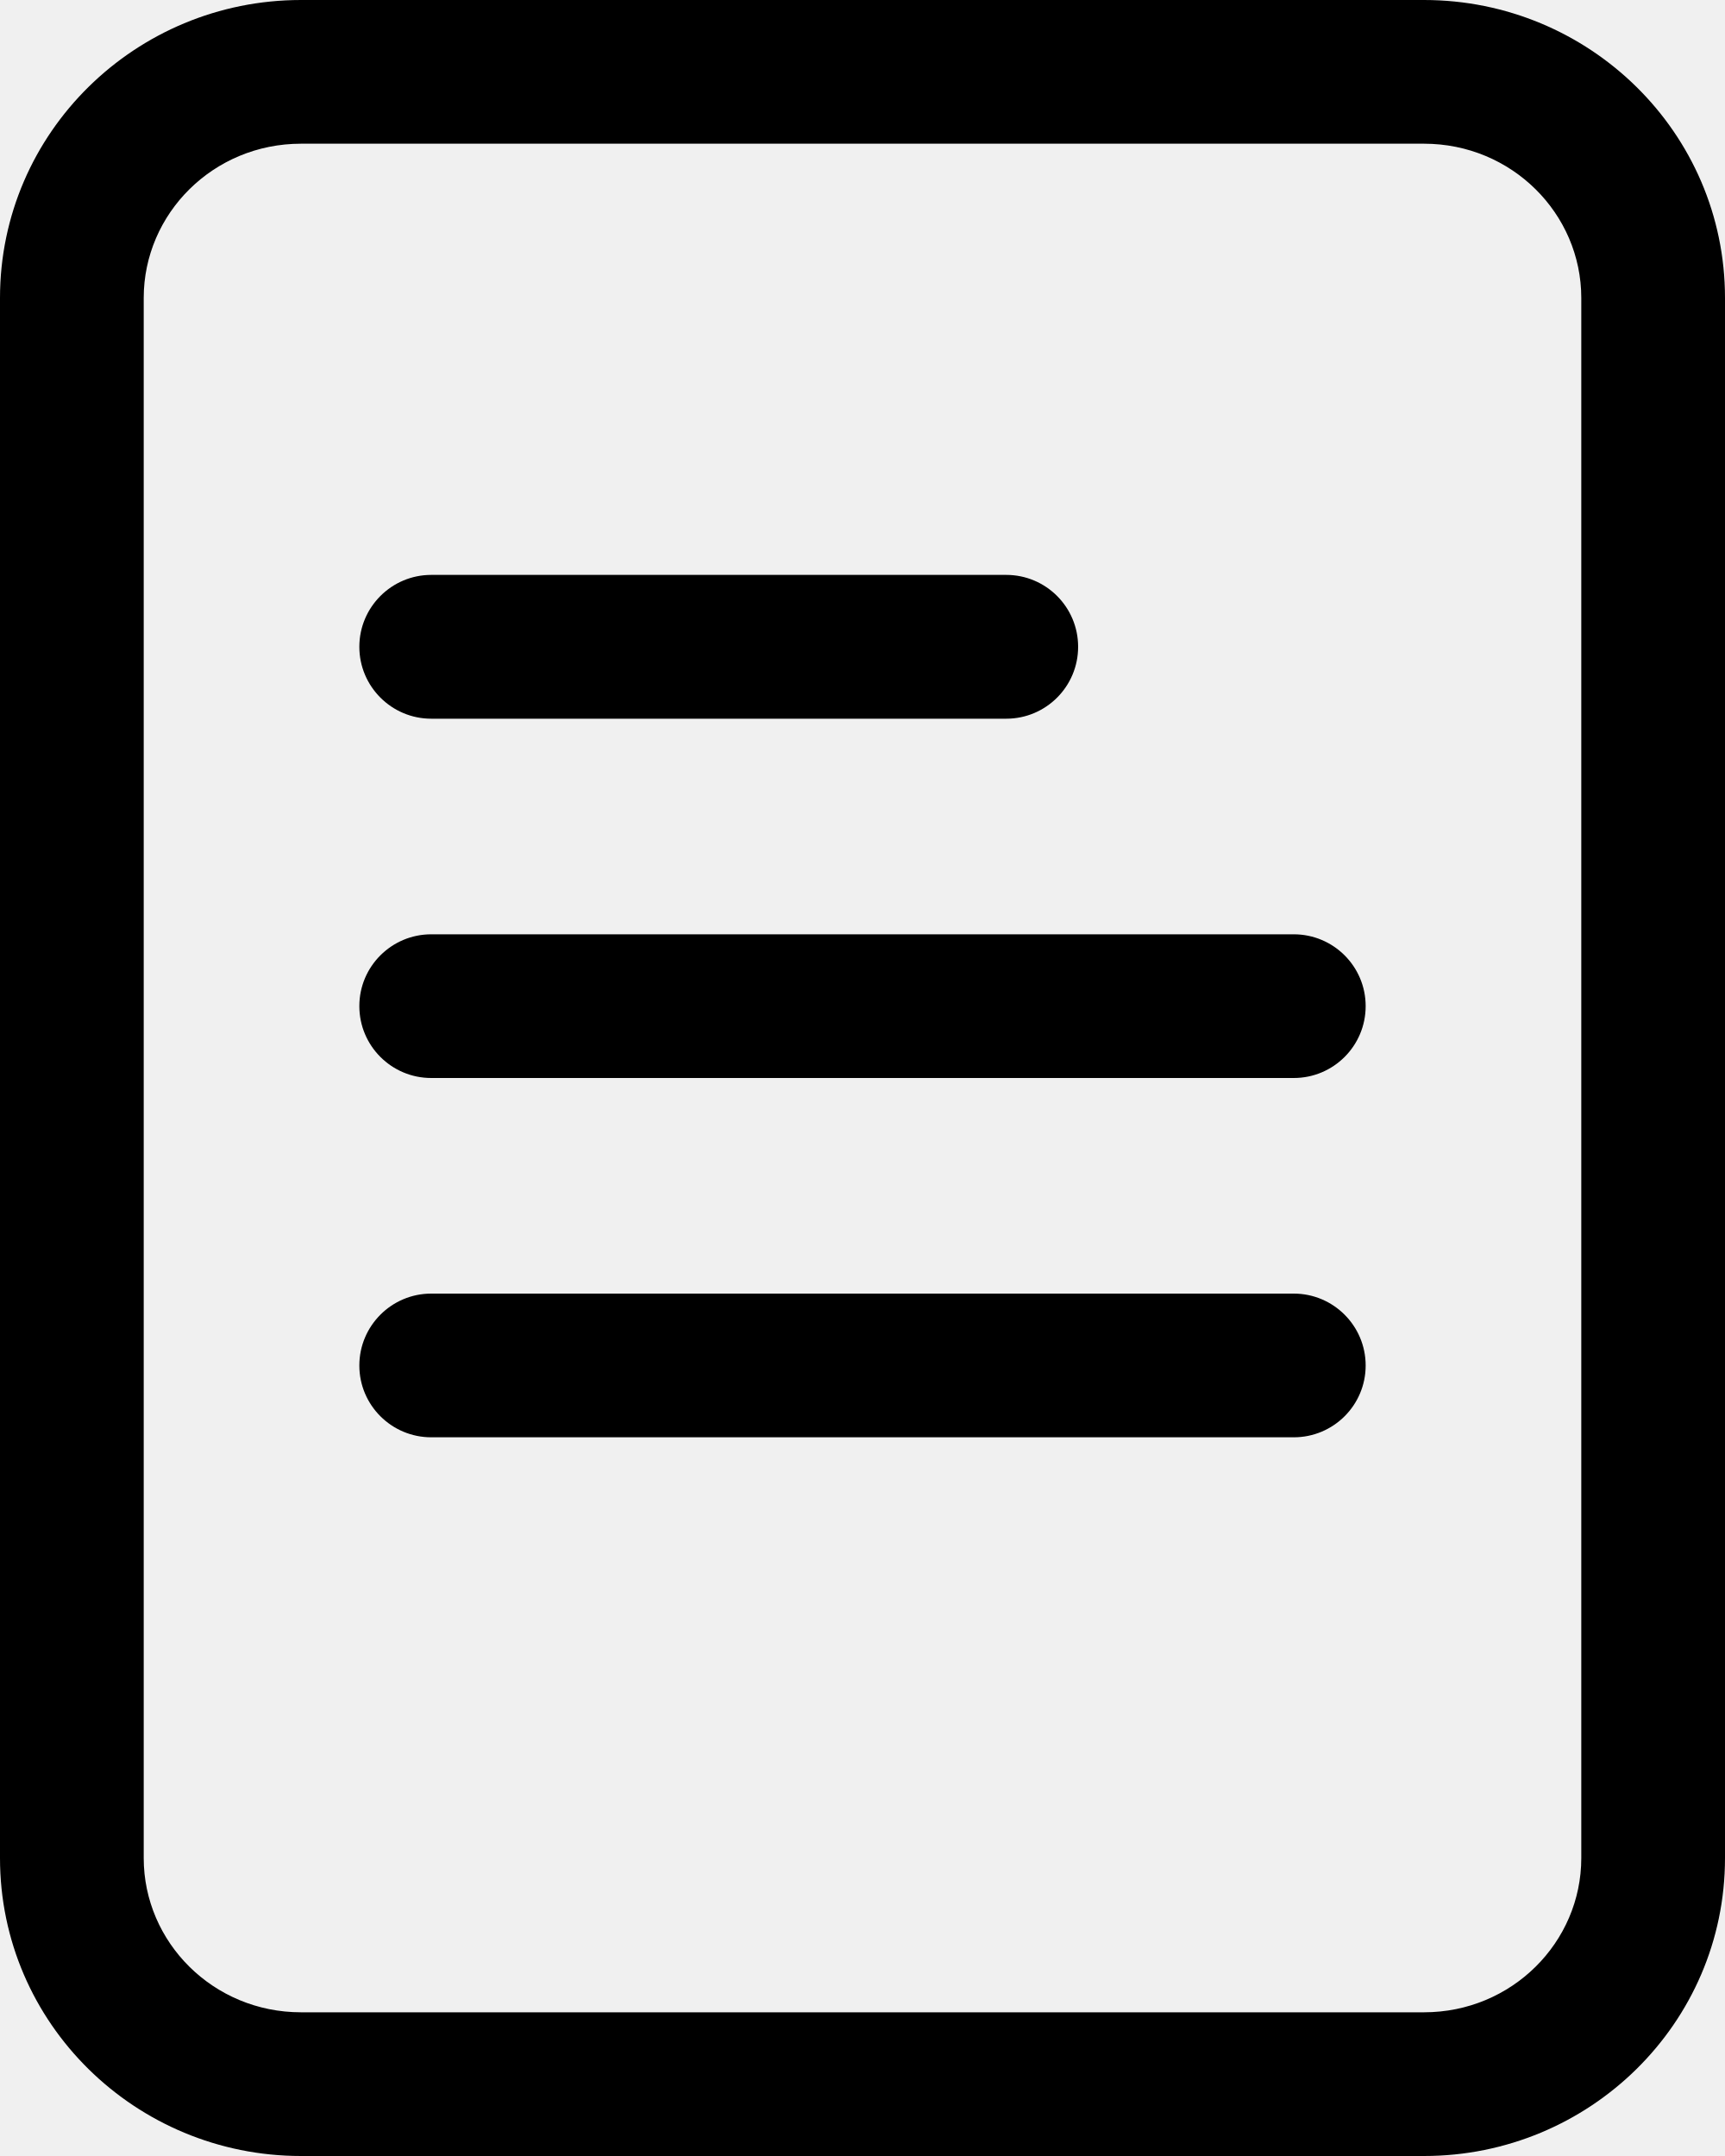
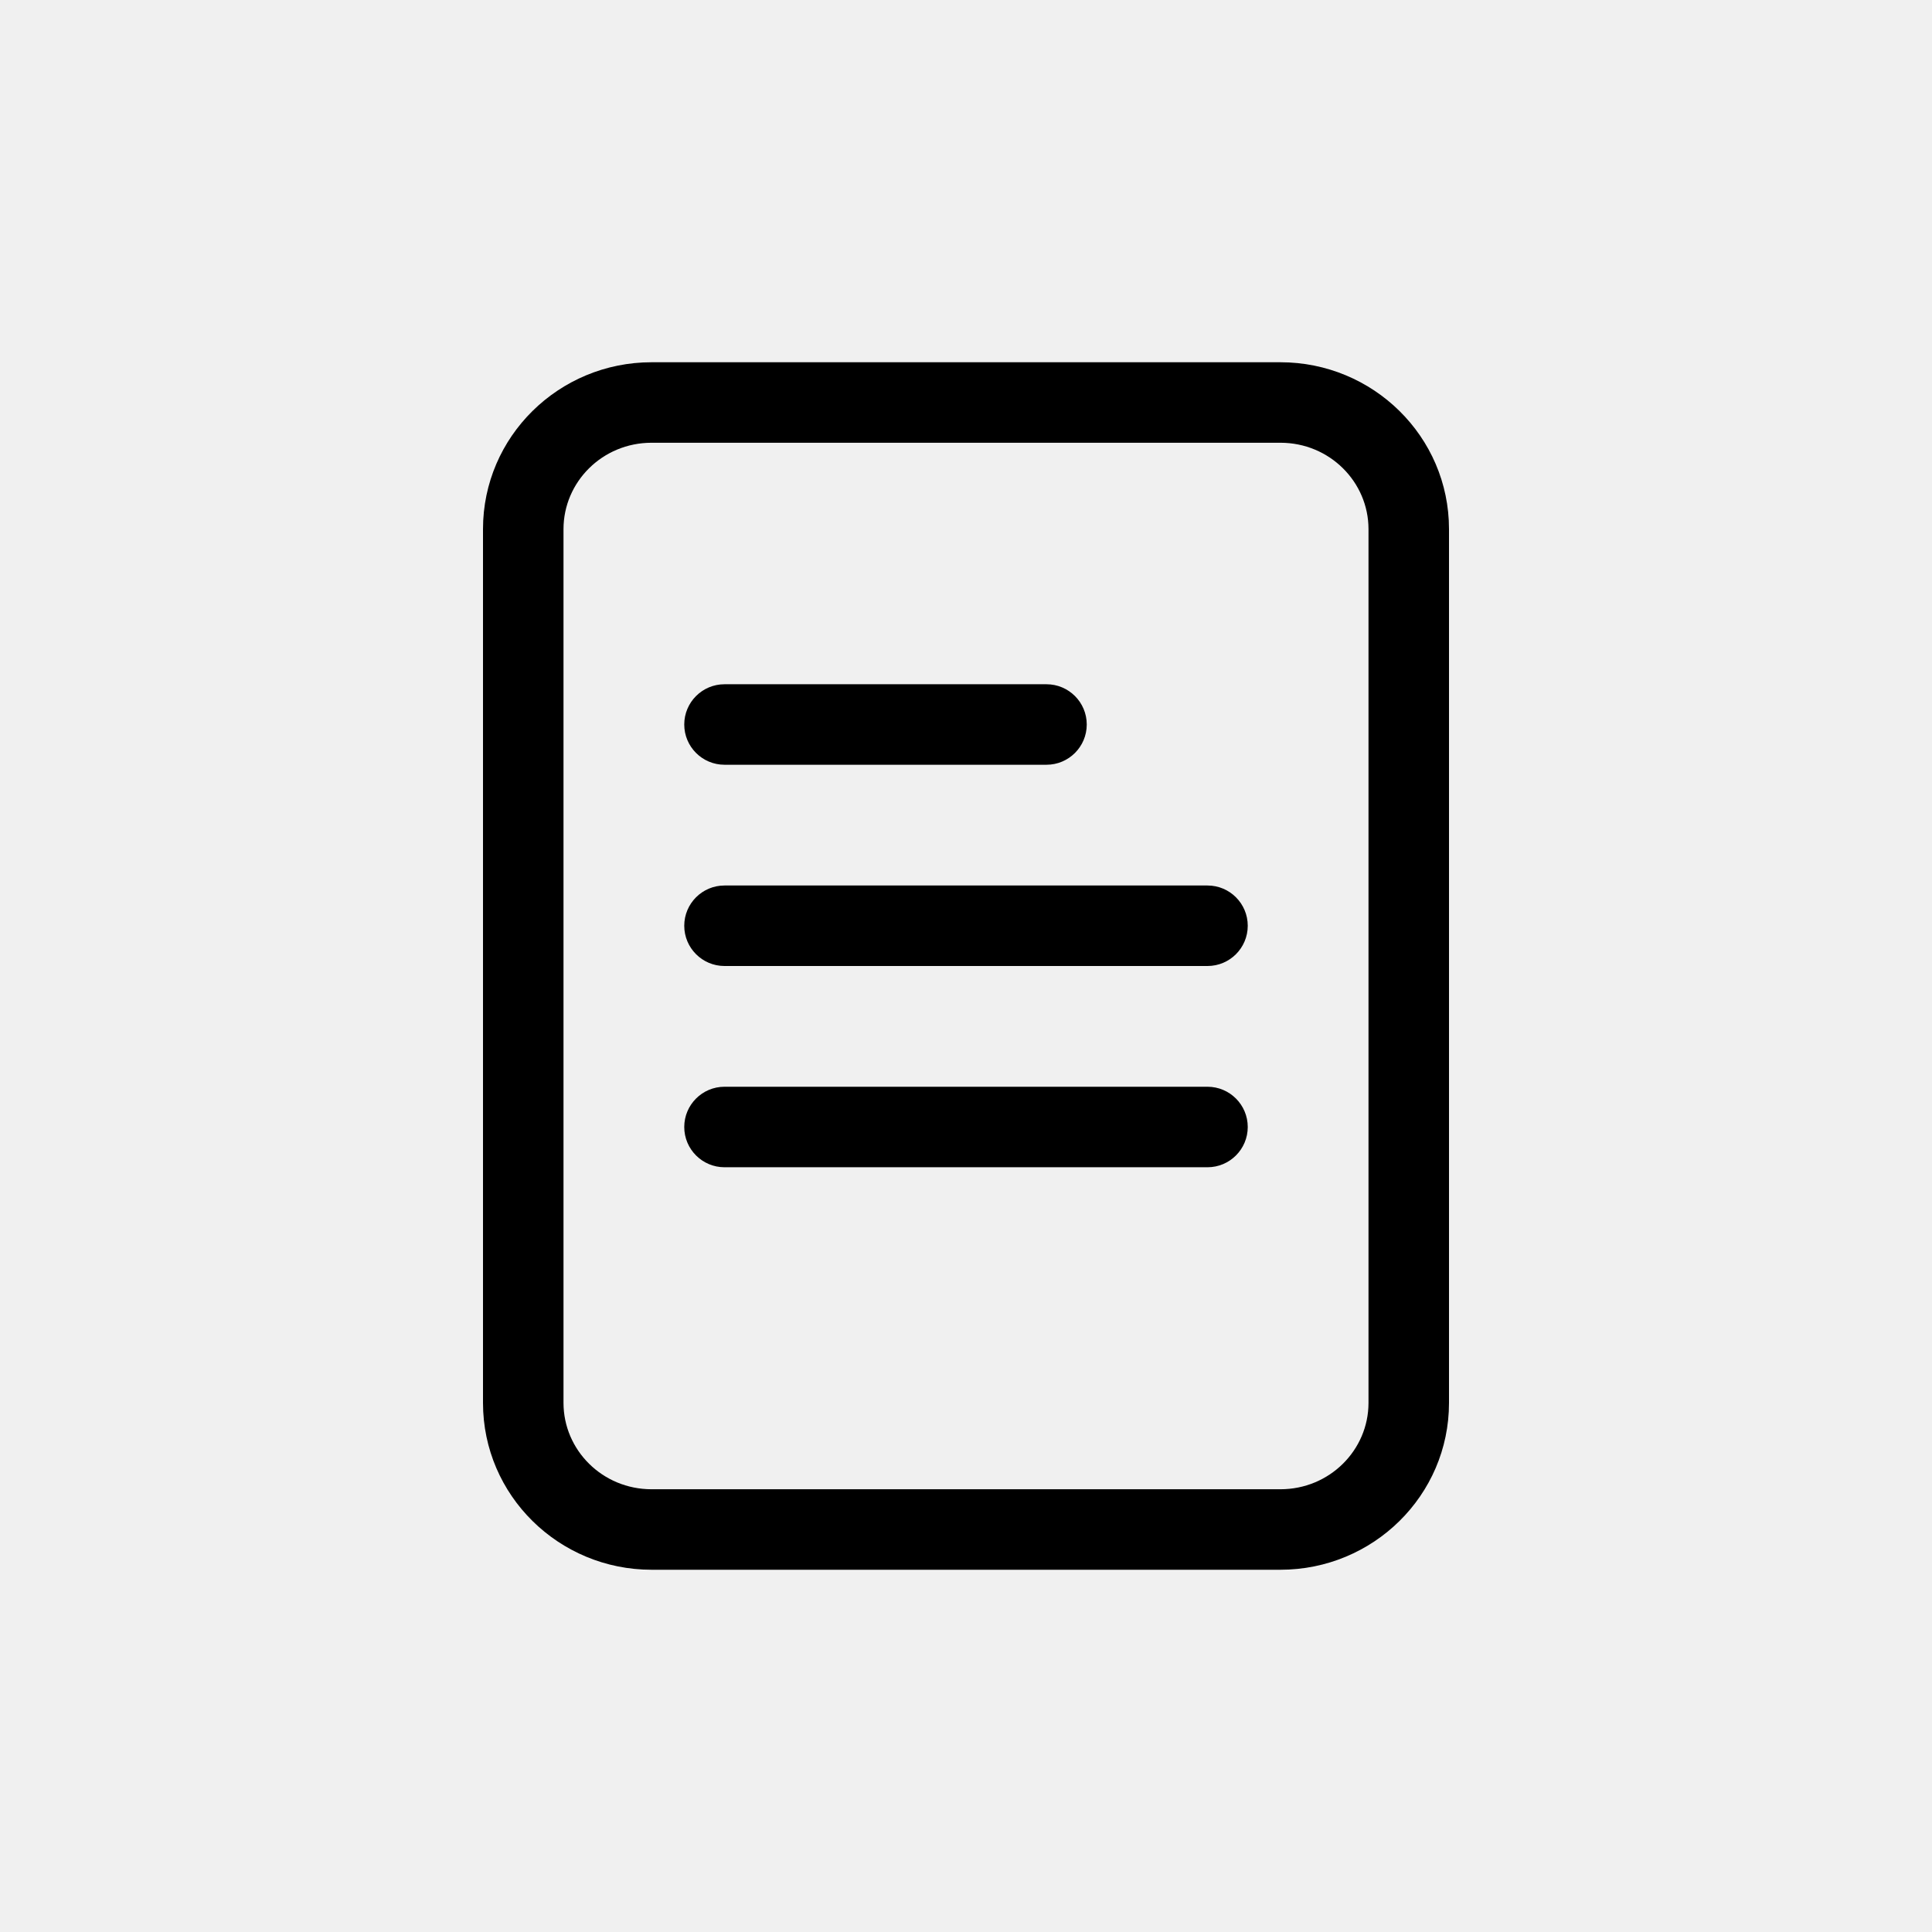
- <svg xmlns="http://www.w3.org/2000/svg" width="16" height="20" viewBox="0 0 16 20" fill="none">
-   <path fill-rule="evenodd" clip-rule="evenodd" d="M3.333 6C3.333 5.632 3.632 5.333 4 5.333H9.333C9.702 5.333 10 5.632 10 6C10 6.368 9.702 6.667 9.333 6.667H4C3.632 6.667 3.333 6.368 3.333 6Z" fill="currentColor" />
-   <path fill-rule="evenodd" clip-rule="evenodd" d="M3.333 9.333C3.333 8.965 3.632 8.667 4 8.667H12C12.368 8.667 12.667 8.965 12.667 9.333C12.667 9.702 12.368 10 12 10H4C3.632 10 3.333 9.702 3.333 9.333Z" fill="currentColor" />
-   <path fill-rule="evenodd" clip-rule="evenodd" d="M3.333 12.667C3.333 12.299 3.632 12 4 12H12C12.368 12 12.667 12.299 12.667 12.667C12.667 13.035 12.368 13.333 12 13.333H4C3.632 13.333 3.333 13.035 3.333 12.667Z" fill="currentColor" />
-   <path fill-rule="evenodd" clip-rule="evenodd" d="M2.792 1.333C1.978 1.333 1.333 1.982 1.333 2.764V17.236C1.333 18.018 1.978 18.667 2.792 18.667H13.208C14.022 18.667 14.667 18.018 14.667 17.236V2.764C14.667 1.982 14.022 1.333 13.208 1.333H2.792ZM0 2.764C0 1.229 1.259 0 2.792 0H13.208C14.741 0 16 1.229 16 2.764V17.236C16 18.771 14.741 20 13.208 20H2.792C1.259 20 0 18.771 0 17.236V2.764Z" fill="currentColor" />
+ <svg xmlns="http://www.w3.org/2000/svg" width="48" height="48" viewBox="0 0 48 48" fill="none">
+   <mask id="mask0_38_1117" style="mask-type:alpha" maskUnits="userSpaceOnUse" x="5" y="5" width="38" height="38">
+     <path d="M38 6H10C7.791 6 6 7.791 6 10V38C6 40.209 7.791 42 10 42H38C40.209 42 42 40.209 42 38V10C42 7.791 40.209 6 38 6Z" fill="white" stroke="black" stroke-width="2" />
+   </mask>
+   <g mask="url(#mask0_38_1117)">
+     <path fill-rule="evenodd" clip-rule="evenodd" d="M17 18C17 17.448 17.448 17 18 17H26C26.552 17 27 17.448 27 18C27 18.552 26.552 19 26 19H18C17.448 19 17 18.552 17 18Z" fill="currentColor" />
+     <path fill-rule="evenodd" clip-rule="evenodd" d="M17 23C17 22.448 17.448 22 18 22H30C30.552 22 31 22.448 31 23C31 23.552 30.552 24 30 24H18C17.448 24 17 23.552 17 23Z" fill="currentColor" />
+     <path fill-rule="evenodd" clip-rule="evenodd" d="M17 28C17 27.448 17.448 27 18 27H30C30.552 27 31 27.448 31 28C31 28.552 30.552 29 30 29H18C17.448 29 17 28.552 17 28Z" fill="currentColor" />
+     <path fill-rule="evenodd" clip-rule="evenodd" d="M16.188 11C14.967 11 14 11.973 14 13.146V34.854C14 36.027 14.967 37 16.188 37H31.812C33.033 37 34 36.027 34 34.854V13.146C34 11.973 33.033 11 31.812 11H16.188ZM12 13.146C12 10.844 13.888 9 16.188 9H31.812C34.112 9 36 10.844 36 13.146V34.854C36 37.156 34.112 39 31.812 39H16.188C13.888 39 12 37.156 12 34.854V13.146Z" fill="currentColor" />
+   </g>
</svg>
